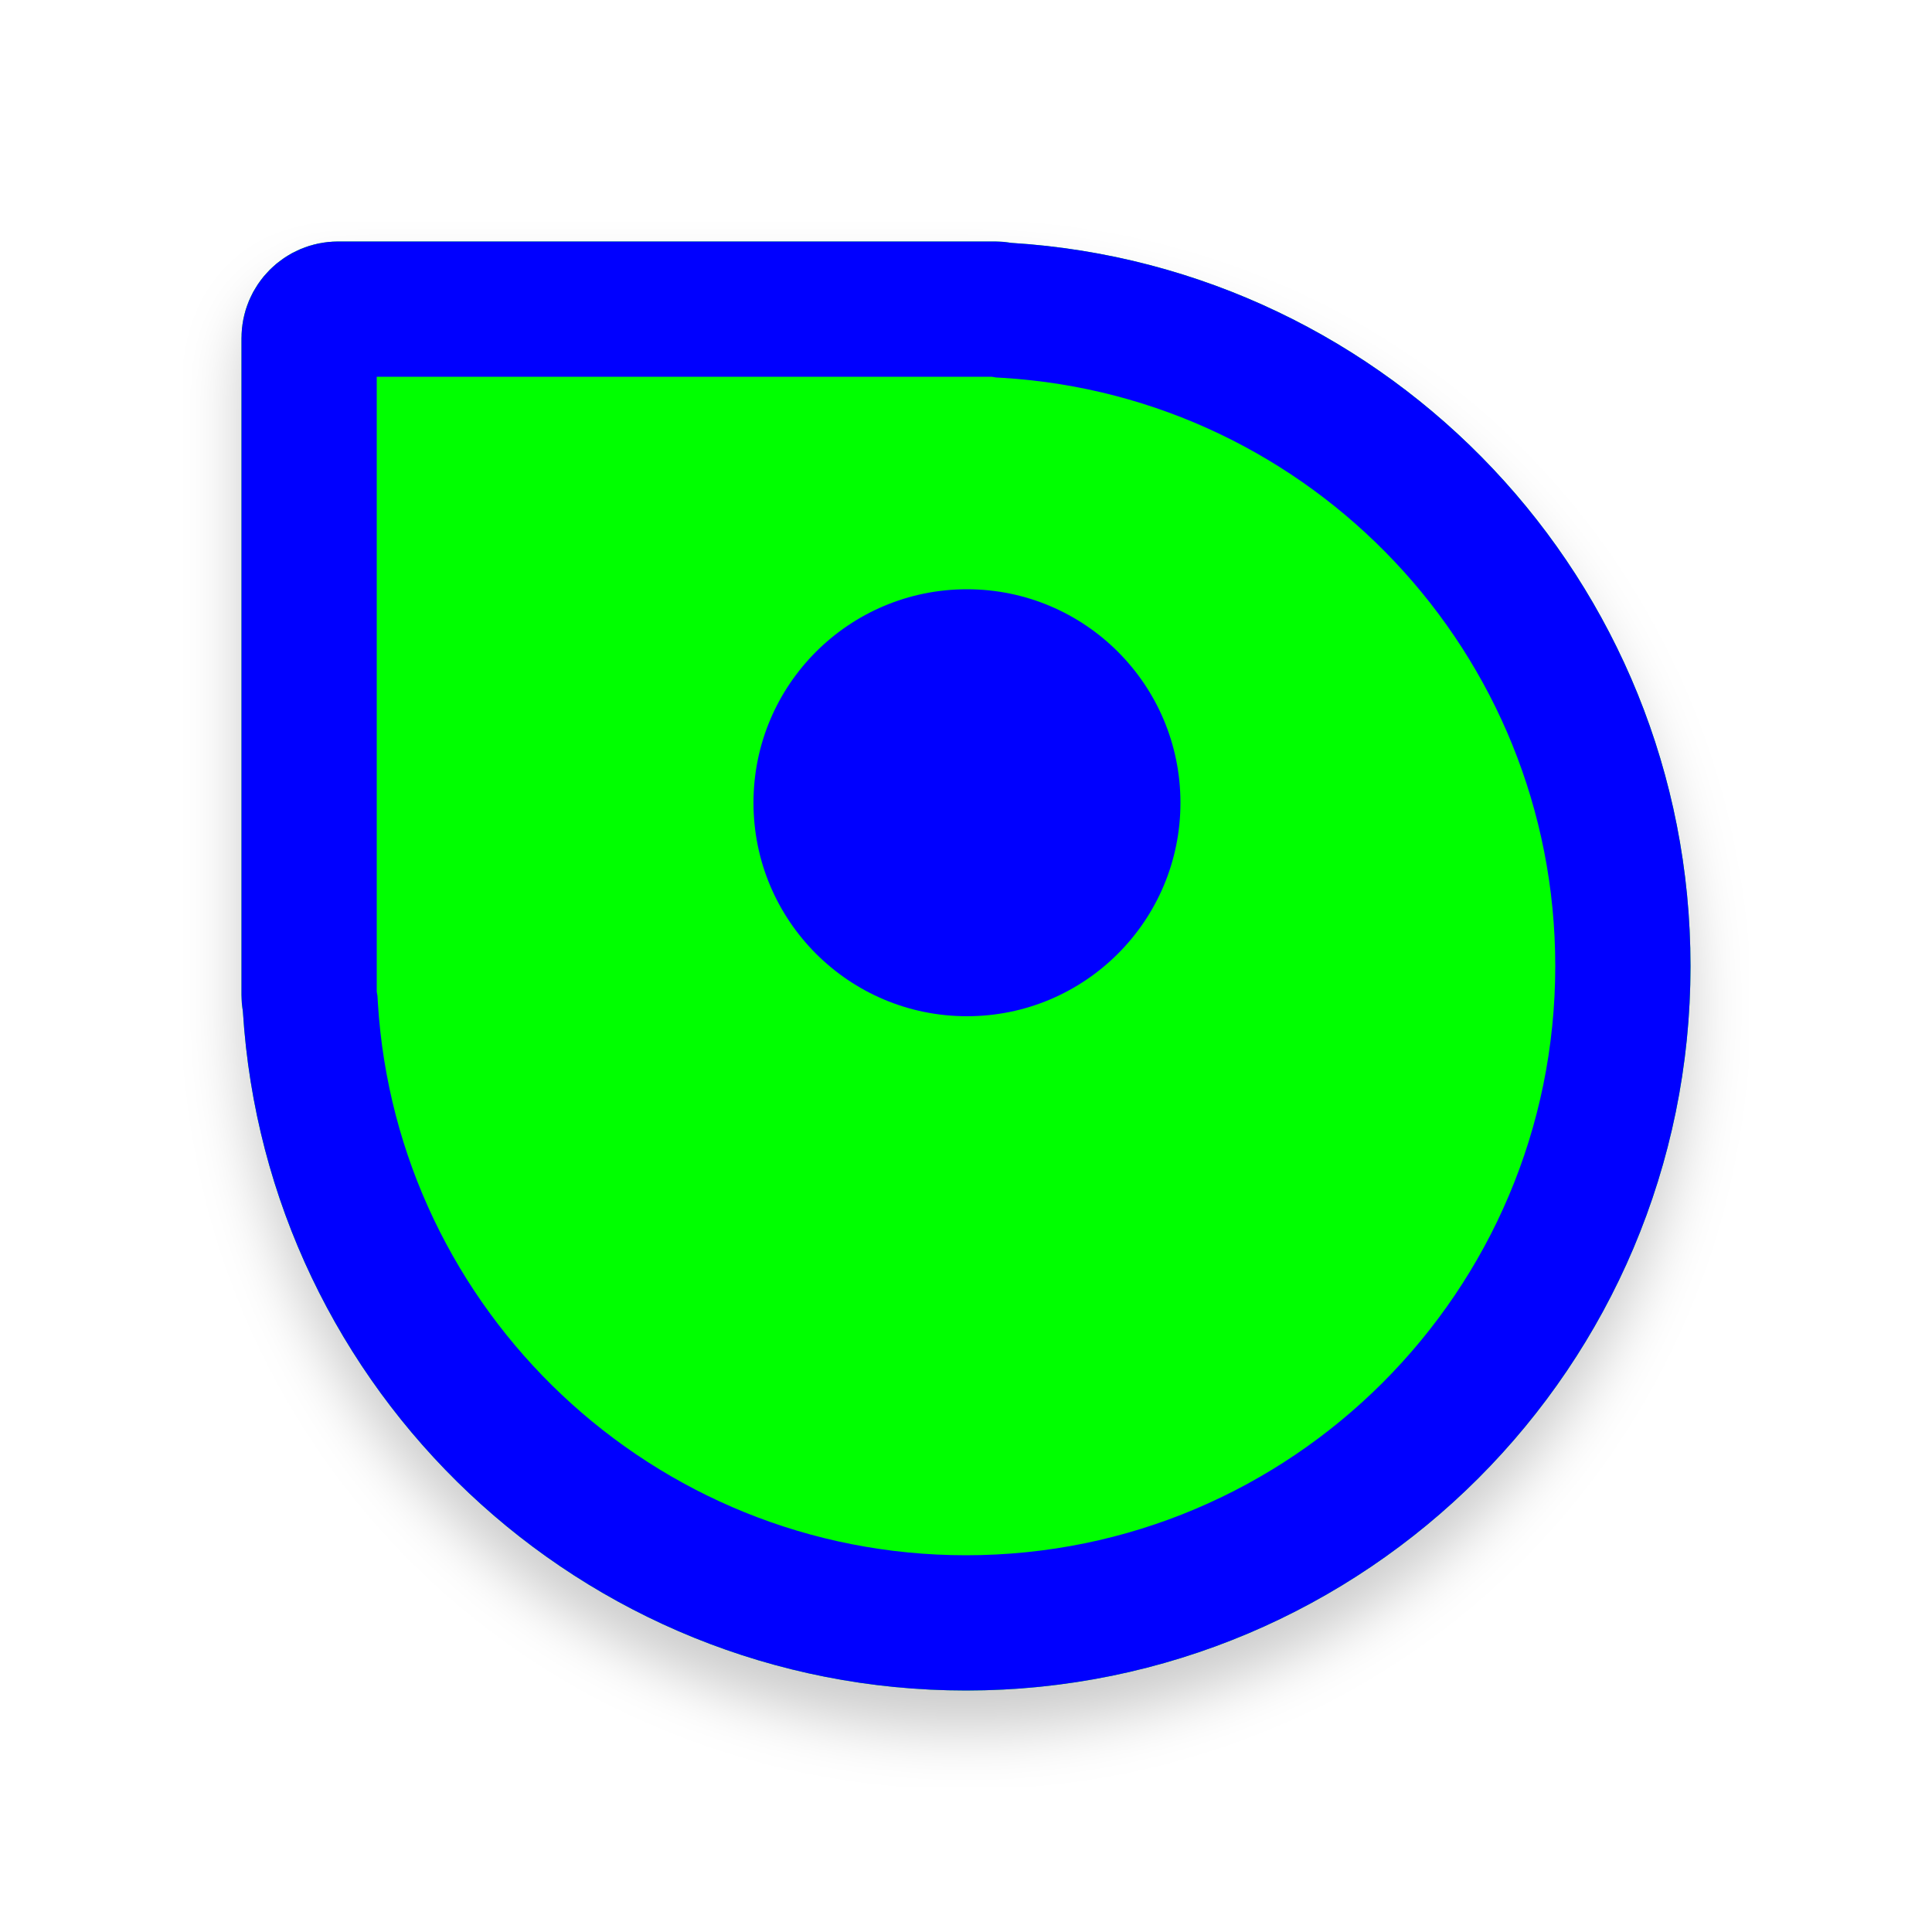
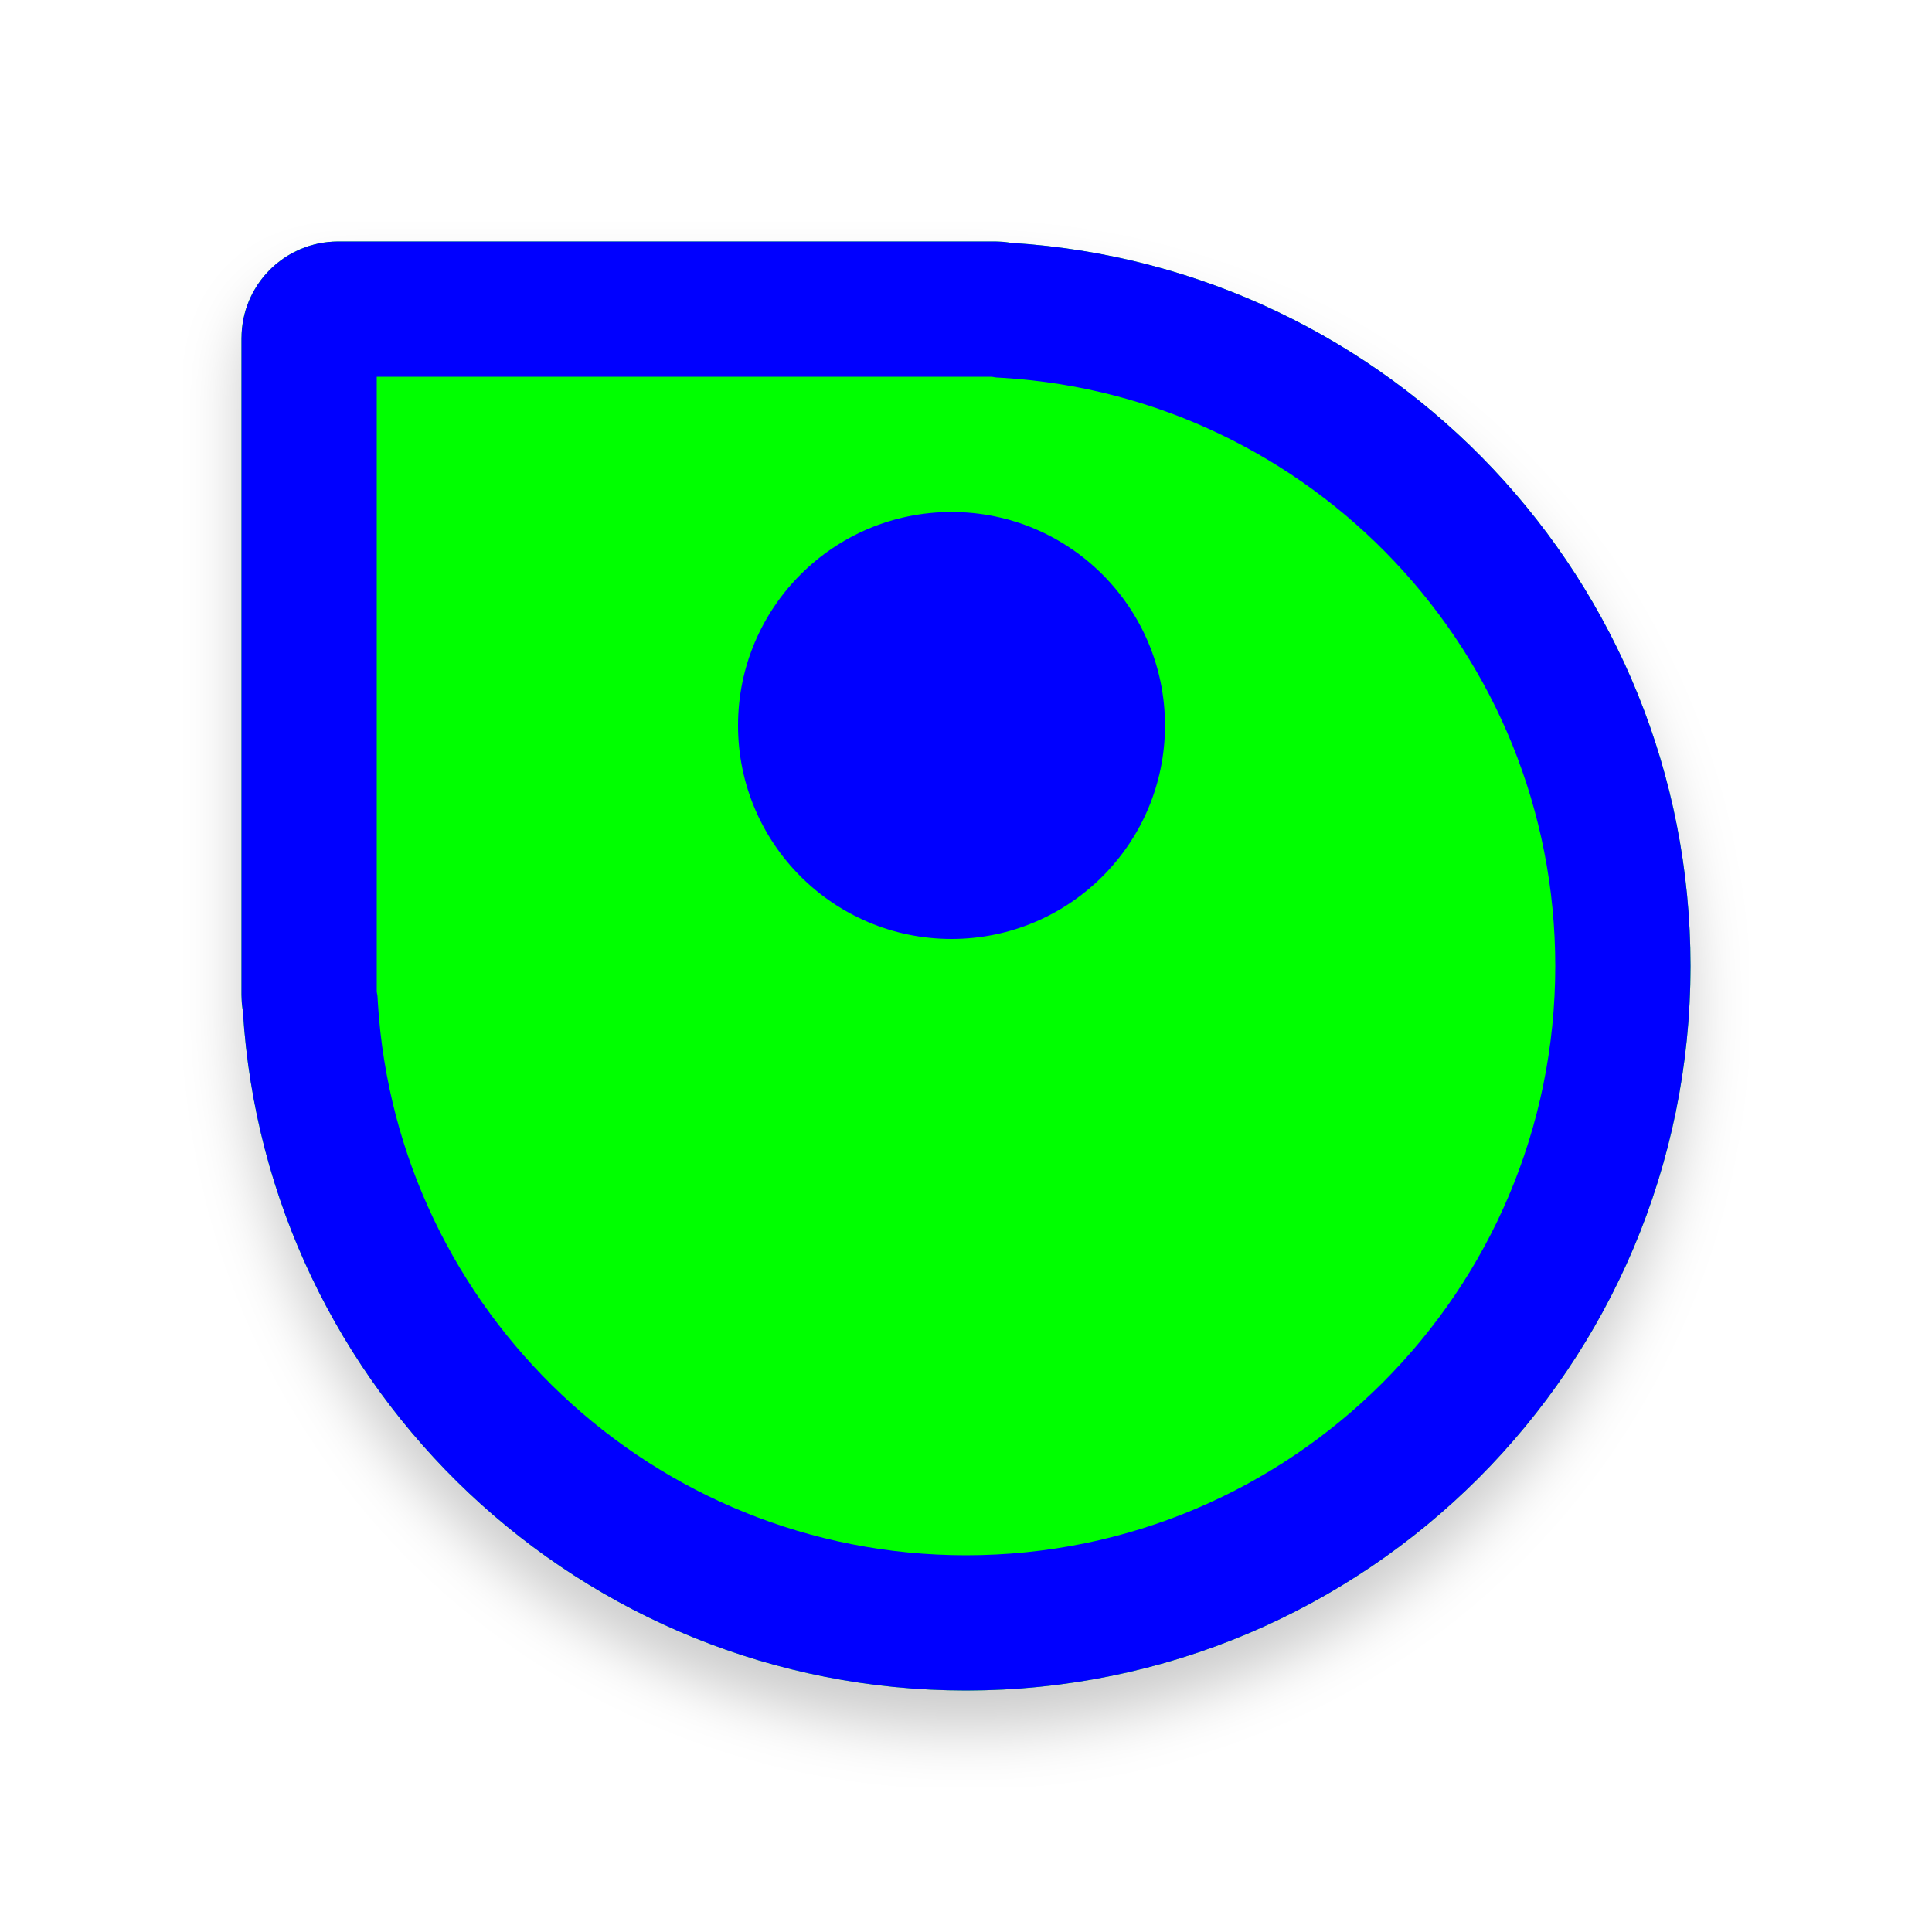
<svg xmlns="http://www.w3.org/2000/svg" width="200" height="200" viewBox="0 0 200 200" fill="none">
  <g filter="url(#filter0_d_9_10)">
    <path d="M35 25C29.477 25 25 29.477 25 35V103C25 103.583 25.05 104.154 25.146 104.709C27.576 143.937 60.16 175 100 175C141.421 175 175 141.421 175 100C175 60.16 143.937 27.576 104.709 25.145C104.154 25.05 103.583 25 103 25H35Z" fill="#00FF00" />
    <path d="M32.132 104.276L32.109 103.896L32.044 103.521C32.016 103.356 32 103.183 32 103V35C32 33.343 33.343 32 35 32H103C103.183 32 103.356 32.016 103.521 32.044L103.896 32.109L104.276 32.132C139.836 34.335 168 63.881 168 100C168 137.555 137.555 168 100 168C63.881 168 34.335 139.836 32.132 104.276Z" stroke="#0000FF" stroke-width="14" />
  </g>
-   <path d="M100.1 105.2C112.305 105.2 122.2 95.305 122.2 83.1C122.2 70.894 112.305 61 100.1 61C87.894 61 78 70.894 78 83.1C78 95.305 87.894 105.2 100.1 105.2Z" fill="#0000FF" />
+   <g transform="translate(33.5,40) scale(1.3)">
+     <circle cx="50" cy="27" r="17" fill="#0000FF">
+       <animate attributeName="cy" dur="1.02s" repeatCount="indefinite" calcMode="spline" keySplines="0.45 0 0.9 0.55;0 0.45 0.55 0.9" keyTimes="0;0.5;1" values="27;73;27" />
+     </circle>
+   </g>
  <defs>
    <filter id="filter0_d_9_10" x="19" y="23" width="162" height="162" filterUnits="userSpaceOnUse" color-interpolation-filters="sRGB">
      <feFlood flood-opacity="0" result="BackgroundImageFix" />
      <feColorMatrix in="SourceAlpha" type="matrix" values="0 0 0 0 0 0 0 0 0 0 0 0 0 0 0 0 0 0 127 0" result="hardAlpha" />
      <feOffset dy="4" />
      <feGaussianBlur stdDeviation="3" />
      <feColorMatrix type="matrix" values="0 0 0 0 0 0 0 0 0 0 0 0 0 0 0 0 0 0 0.2 0" />
      <feBlend mode="normal" in2="BackgroundImageFix" result="effect1_dropShadow_9_10" />
      <feBlend mode="normal" in="SourceGraphic" in2="effect1_dropShadow_9_10" result="shape" />
    </filter>
  </defs>
</svg>
